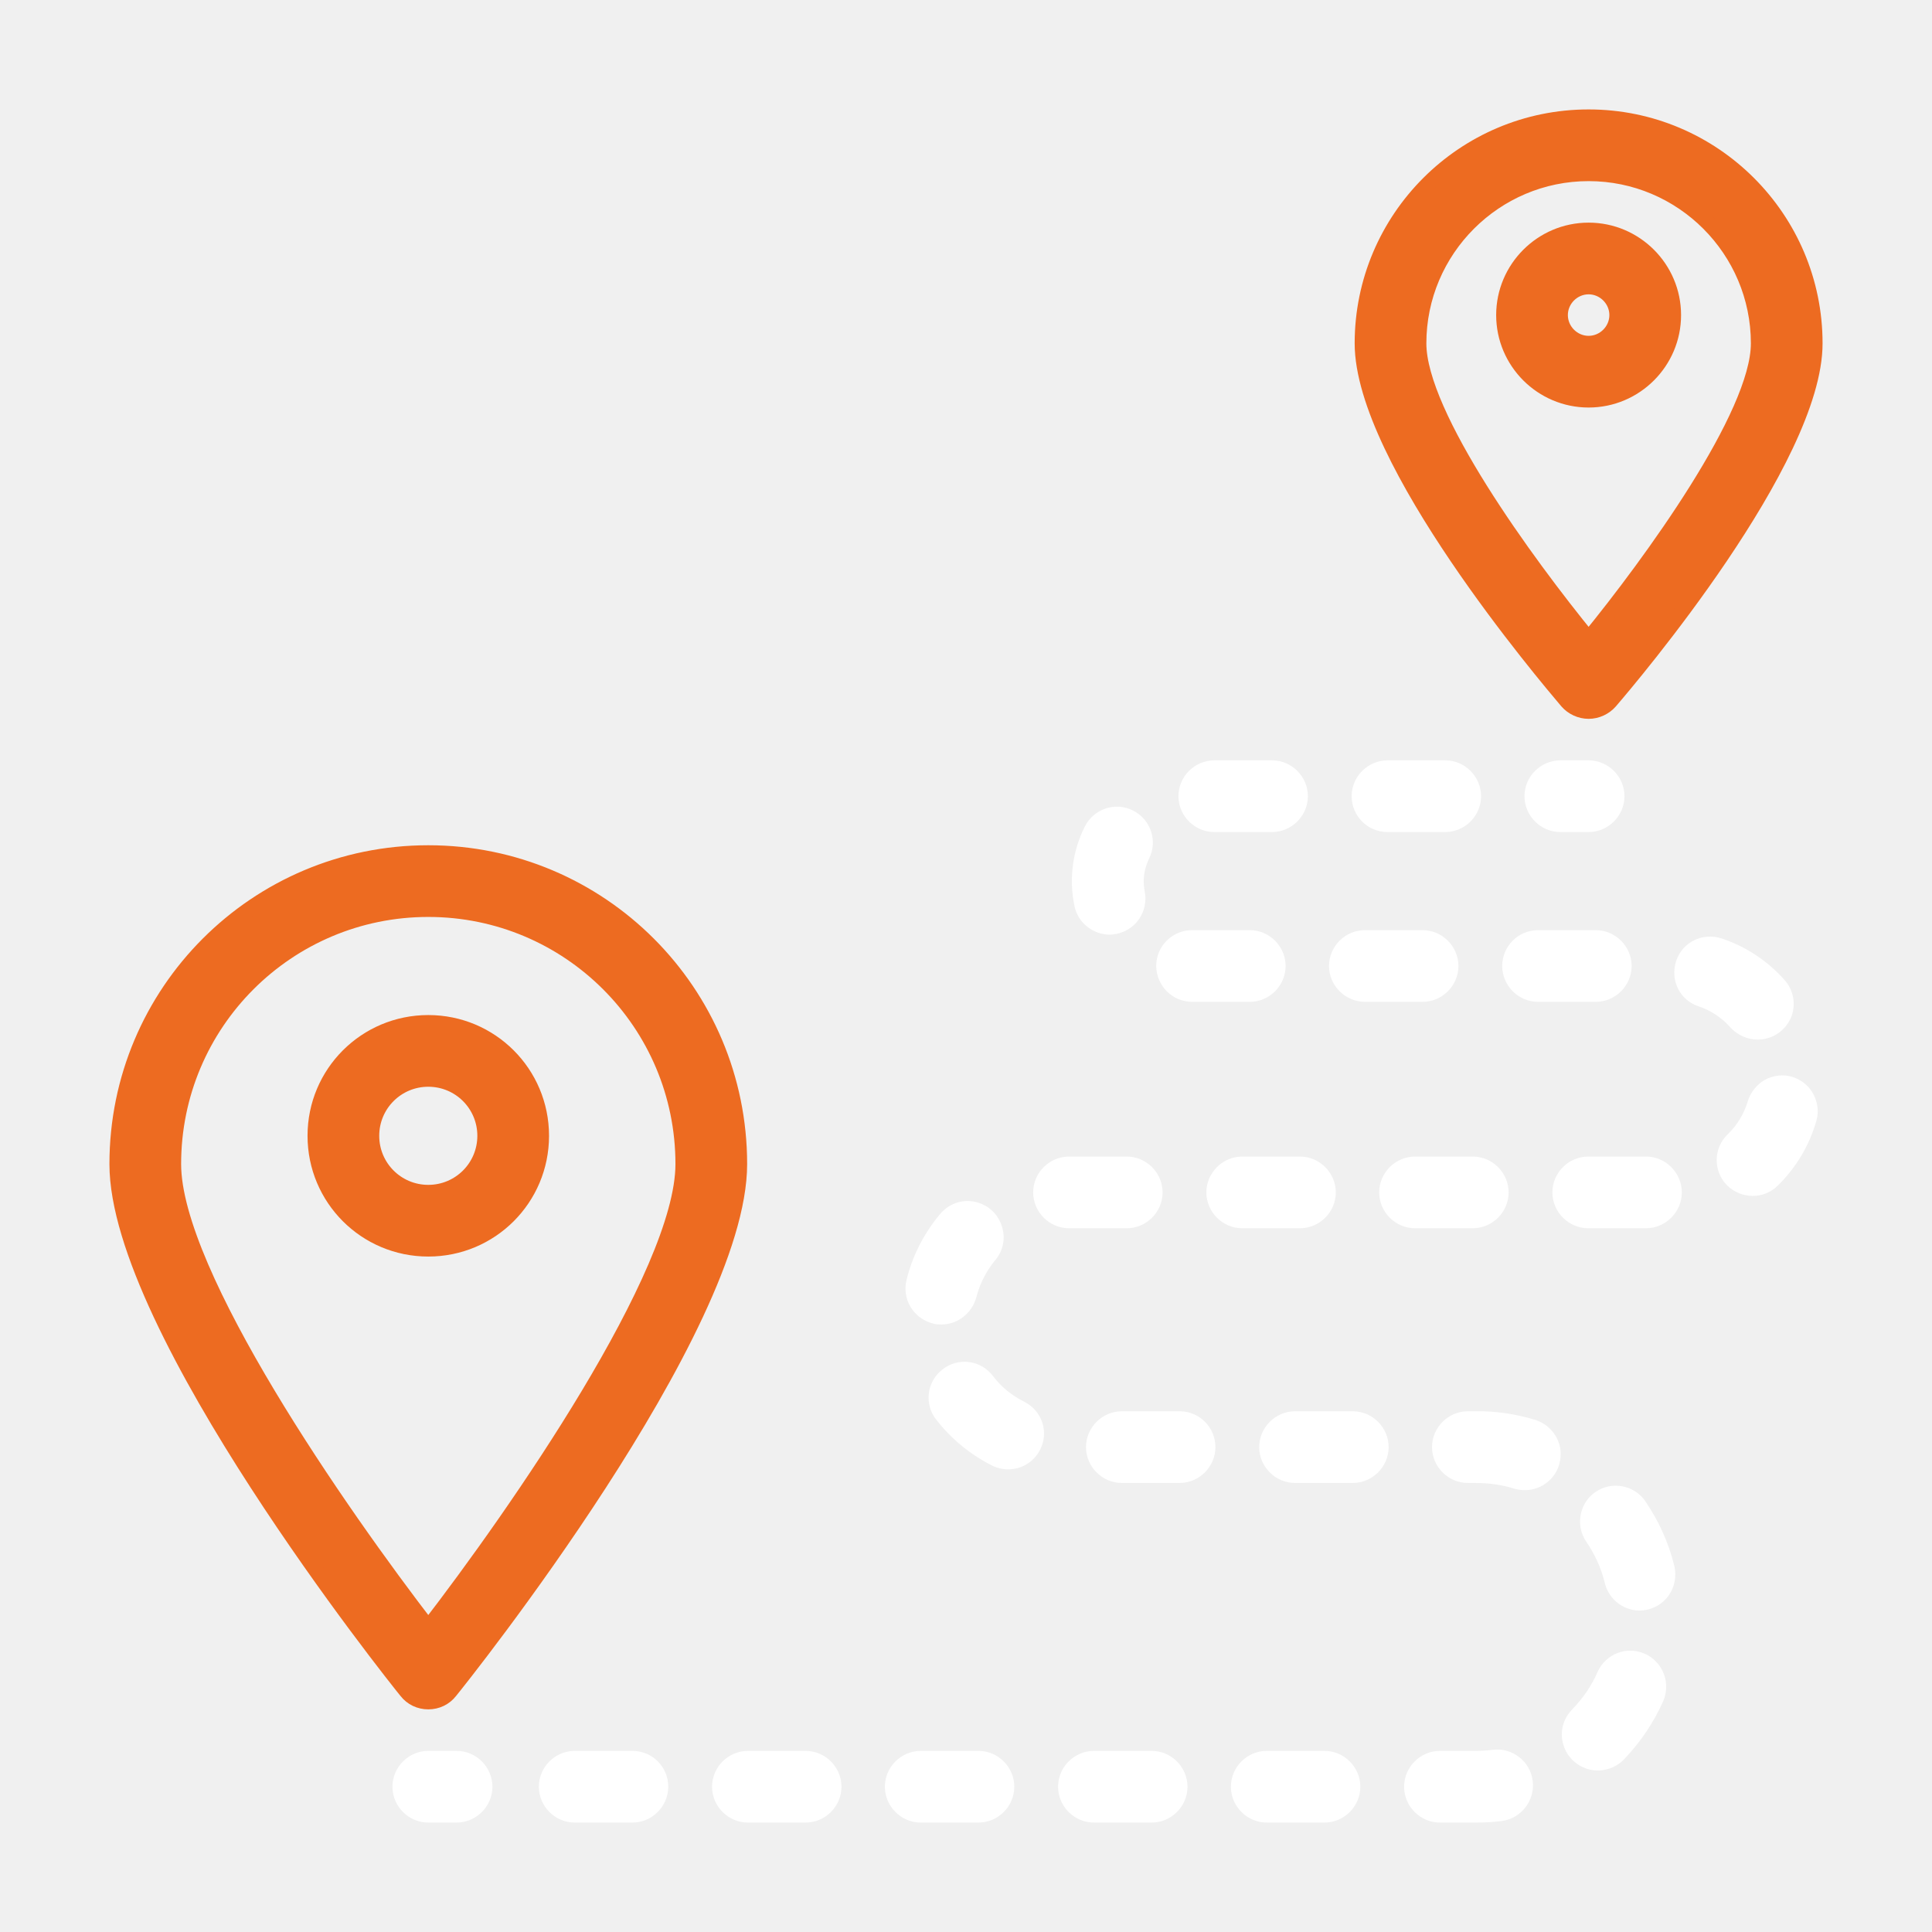
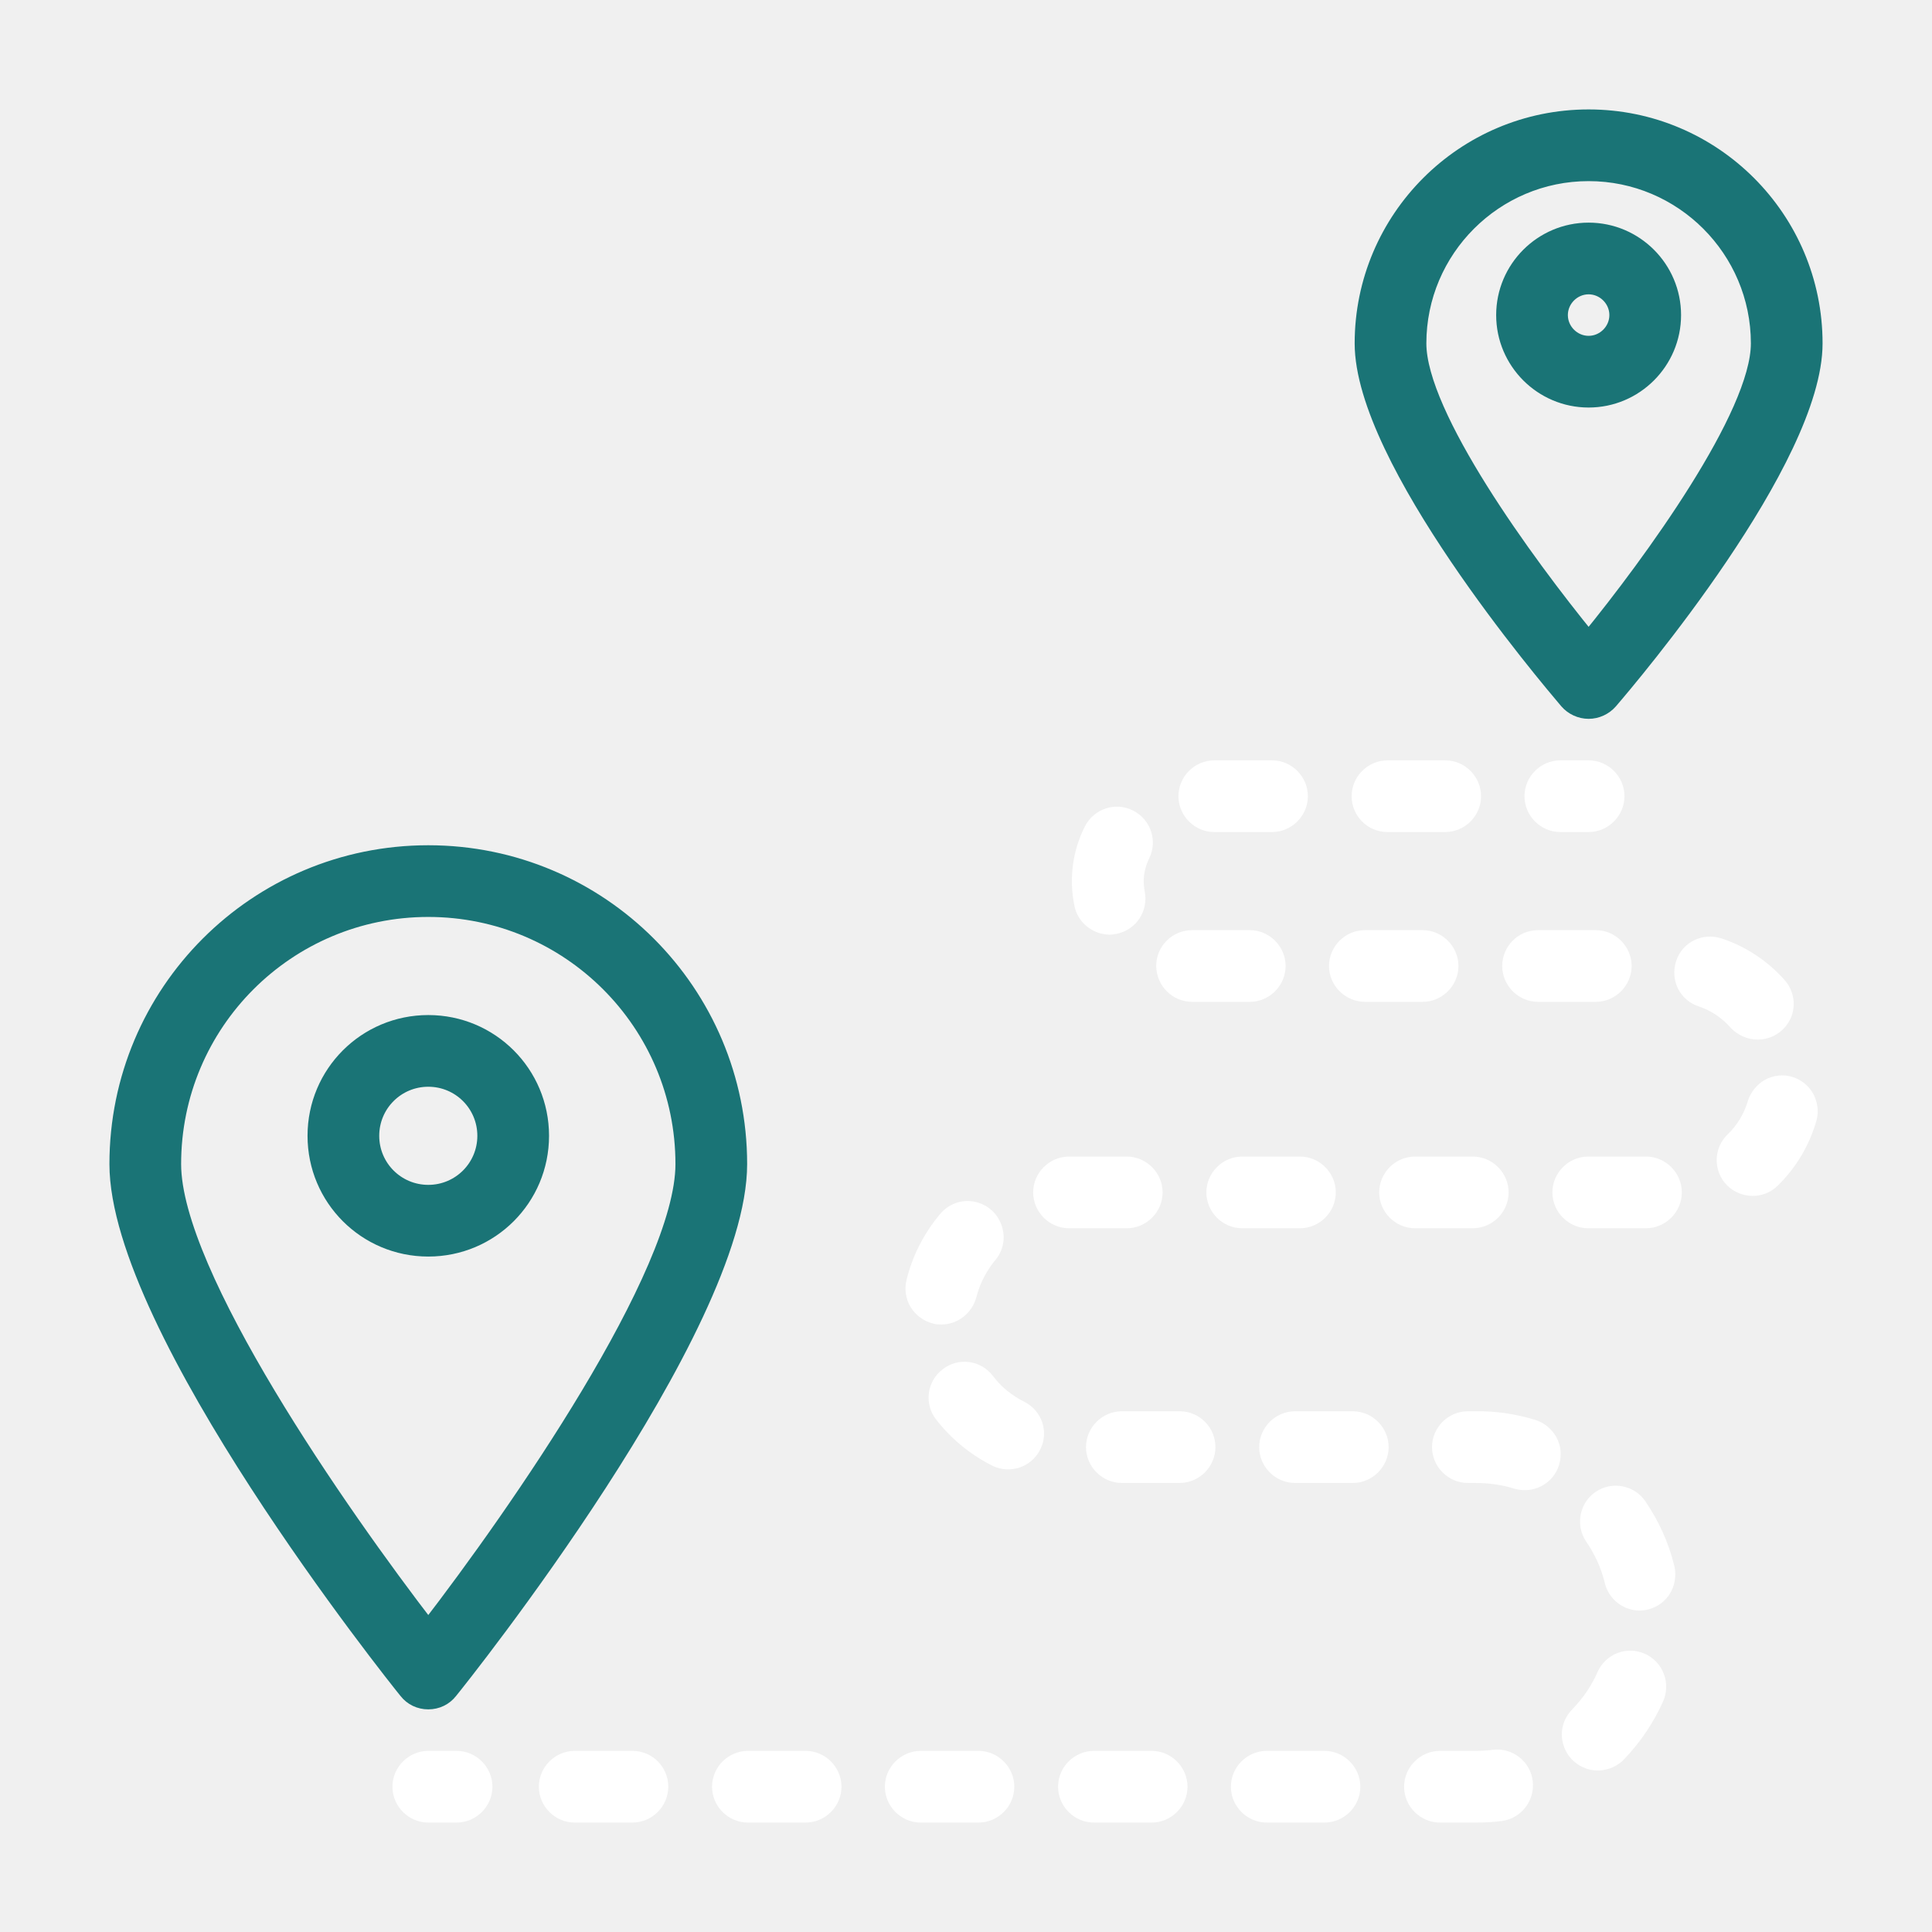
<svg xmlns="http://www.w3.org/2000/svg" version="1.1" id="Layer_1" x="0px" y="0px" viewBox="0 0 512 512" style="enable-background:new 0 0 512 512;" xml:space="preserve">
  <defs id="defs960" />
  <g id="g955">
-     <path d="M113.5,451c2.3,0,4.4-1,5.8-2.8c3.2-3.9,76.7-96.1,76.7-139.7c0-45.6-36.9-82.5-82.5-82.5S31,262.9,31,308.5   c0,43.6,73.5,135.8,76.7,139.7C109.1,450,111.2,451,113.5,451z M113.5,241c37.3,0,67.5,30.2,67.5,67.5c0,29.1-44.3,92.7-67.5,122.8   C90.3,401.2,46,337.6,46,308.5C46,271.2,76.2,241,113.5,241z" id="path893" style="fill:#ed6b21;fill-opacity:1;stroke:#ed6b21;stroke-opacity:1;stroke-width:4;stroke-miterlimit:4;stroke-dasharray:none" />
-     <path d="M143.5,301c0-16.6-13.4-30-30-30s-30,13.4-30,30s13.4,30,30,30S143.5,317.6,143.5,301z M98.5,301c0-8.3,6.7-15,15-15   s15,6.7,15,15s-6.7,15-15,15S98.5,309.3,98.5,301z" id="path895" style="fill:#ed6b21;fill-opacity:1;stroke:#ed6b21;stroke-opacity:1;stroke-width:4;stroke-miterlimit:4;stroke-dasharray:none" />
-     <path d="M421,188.5c2.2,0,4.3-1,5.7-2.6c5.6-6.5,54.3-64,54.3-94.9c0-33.1-26.9-60-60-60s-60,26.9-60,60   c0,30.9,48.8,88.4,54.3,94.9C416.7,187.5,418.8,188.5,421,188.5z M421,46c24.8,0,45,20.2,45,45c0,19-28.6,58.2-45,78.3   c-16.4-20.1-45-59.2-45-78.3C376,66.2,396.2,46,421,46z" id="path897" style="fill:#ed6b21;fill-opacity:1;stroke:#ed6b21;stroke-opacity:1;stroke-width:4;stroke-miterlimit:4;stroke-dasharray:none" />
-     <path d="M443.5,83.5c0-12.4-10.1-22.5-22.5-22.5s-22.5,10.1-22.5,22.5S408.6,106,421,106S443.5,95.9,443.5,83.5z M413.5,83.5   c0-4.1,3.4-7.5,7.5-7.5s7.5,3.4,7.5,7.5S425.1,91,421,91S413.5,87.6,413.5,83.5z" id="path899" style="fill:#ed6b21;fill-opacity:1;stroke:#ed6b21;stroke-opacity:1;stroke-width:4;stroke-miterlimit:4;stroke-dasharray:none" />
+     <path d="M113.5,451c2.3,0,4.4-1,5.8-2.8c3.2-3.9,76.7-96.1,76.7-139.7c0-45.6-36.9-82.5-82.5-82.5S31,262.9,31,308.5   c0,43.6,73.5,135.8,76.7,139.7C109.1,450,111.2,451,113.5,451z M113.5,241c37.3,0,67.5,30.2,67.5,67.5c0,29.1-44.3,92.7-67.5,122.8   C90.3,401.2,46,337.6,46,308.5C46,271.2,76.2,241,113.5,241z" id="path893" style="fill:#1A7476;fill-opacity:1;stroke:#1A7476;stroke-opacity:1;stroke-width:4;stroke-miterlimit:4;stroke-dasharray:none" />
+     <path d="M143.5,301c0-16.6-13.4-30-30-30s-30,13.4-30,30s13.4,30,30,30S143.5,317.6,143.5,301z M98.5,301c0-8.3,6.7-15,15-15   s15,6.7,15,15s-6.7,15-15,15S98.5,309.3,98.5,301z" id="path895" style="fill:#1A7476;fill-opacity:1;stroke:#1A7476;stroke-opacity:1;stroke-width:4;stroke-miterlimit:4;stroke-dasharray:none" />
+     <path d="M421,188.5c2.2,0,4.3-1,5.7-2.6c5.6-6.5,54.3-64,54.3-94.9c0-33.1-26.9-60-60-60s-60,26.9-60,60   c0,30.9,48.8,88.4,54.3,94.9C416.7,187.5,418.8,188.5,421,188.5z M421,46c24.8,0,45,20.2,45,45c0,19-28.6,58.2-45,78.3   c-16.4-20.1-45-59.2-45-78.3C376,66.2,396.2,46,421,46z" id="path897" style="fill:#1A7476;fill-opacity:1;stroke:#1A7476;stroke-opacity:1;stroke-width:4;stroke-miterlimit:4;stroke-dasharray:none" />
+     <path d="M443.5,83.5c0-12.4-10.1-22.5-22.5-22.5s-22.5,10.1-22.5,22.5S408.6,106,421,106S443.5,95.9,443.5,83.5z M413.5,83.5   c0-4.1,3.4-7.5,7.5-7.5s7.5,3.4,7.5,7.5S425.1,91,421,91S413.5,87.6,413.5,83.5z" id="path899" style="fill:#1A7476;fill-opacity:1;stroke:#1A7476;stroke-opacity:1;stroke-width:4;stroke-miterlimit:4;stroke-dasharray:none" />
    <path d="M413.5,218.5h7.5c4.1,0,7.5-3.4,7.5-7.5s-3.4-7.5-7.5-7.5h-7.5c-4.1,0-7.5,3.4-7.5,7.5S409.4,218.5,413.5,218.5z" id="path901" style="fill:#ffffff;fill-opacity:1;stroke:#ffffff;stroke-opacity:1;stroke-width:4;stroke-miterlimit:4;stroke-dasharray:none" />
    <path d="M316,263.5h15.2c4.1,0,7.5-3.4,7.5-7.5s-3.4-7.5-7.5-7.5h-15.3c-2,0-3.9,0.8-5.3,2.2s-2.2,3.3-2.2,5.3   C308.5,260.2,311.8,263.5,316,263.5z" id="path903" style="fill:#ffffff;fill-opacity:1;stroke:#ffffff;stroke-opacity:1;stroke-width:4;stroke-miterlimit:4;stroke-dasharray:none" />
    <path d="M400.1,256c0,4.1,3.4,7.5,7.5,7.5h15.3c4.1,0,7.5-3.4,7.5-7.5s-3.4-7.5-7.5-7.5h-15.3C403.4,248.5,400.1,251.9,400.1,256z" id="path905" style="fill:#ffffff;fill-opacity:1;stroke:#ffffff;stroke-opacity:1;stroke-width:4;stroke-miterlimit:4;stroke-dasharray:none" />
    <path d="M367.7,218.5h15.3c4.1,0,7.5-3.4,7.5-7.5s-3.4-7.5-7.5-7.5h-15.3c-4.1,0-7.5,3.4-7.5,7.5S363.5,218.5,367.7,218.5z" id="path907" style="fill:#ffffff;fill-opacity:1;stroke:#ffffff;stroke-opacity:1;stroke-width:4;stroke-miterlimit:4;stroke-dasharray:none" />
    <path d="M167.6,466h-15.3c-4.1,0-7.5,3.4-7.5,7.5s3.4,7.5,7.5,7.5h15.3c4.1,0,7.5-3.4,7.5-7.5S171.8,466,167.6,466z" id="path909" style="fill:#ffffff;fill-opacity:1;stroke:#ffffff;stroke-opacity:1;stroke-width:4;stroke-miterlimit:4;stroke-dasharray:none" />
    <path d="M294,245.7c0.5,0,1-0.1,1.6-0.2c4.1-0.9,6.6-4.8,5.8-8.9c-0.2-1-0.3-2.1-0.3-3.1c0-2.4,0.6-4.7,1.6-6.8   c1.9-3.7,0.4-8.2-3.3-10.1c-3.7-1.9-8.2-0.4-10.1,3.3c-3.1,6.1-4,13.1-2.6,19.8C287.4,243.1,290.4,245.6,294,245.7z" id="path911" style="fill:#ffffff;fill-opacity:1;stroke:#ffffff;stroke-opacity:1;stroke-width:4;stroke-miterlimit:4;stroke-dasharray:none" />
    <path d="M361.8,263.5H377c4.1,0,7.5-3.4,7.5-7.5s-3.4-7.5-7.5-7.5h-15.3c-4.1,0-7.5,3.4-7.5,7.5S357.6,263.5,361.8,263.5z" id="path913" style="fill:#ffffff;fill-opacity:1;stroke:#ffffff;stroke-opacity:1;stroke-width:4;stroke-miterlimit:4;stroke-dasharray:none" />
    <path d="M321.8,218.5h15.3c4.1,0,7.5-3.4,7.5-7.5s-3.4-7.5-7.5-7.5h-15.3c-4.1,0-7.5,3.4-7.5,7.5S317.7,218.5,321.8,218.5z" id="path915" style="fill:#ffffff;fill-opacity:1;stroke:#ffffff;stroke-opacity:1;stroke-width:4;stroke-miterlimit:4;stroke-dasharray:none" />
    <path d="M247.7,348.8c0.6,0.2,1.2,0.2,1.8,0.2c3.4,0,6.4-2.4,7.3-5.7c1-3.9,2.8-7.4,5.3-10.5c1.8-2,2.4-4.9,1.4-7.5   c-0.9-2.6-3.1-4.4-5.8-4.9c-2.7-0.5-5.4,0.6-7.1,2.7c-4,4.8-6.9,10.4-8.4,16.5c-0.5,1.9-0.2,4,0.8,5.7   C244.1,347.1,245.8,348.3,247.7,348.8z" id="path917" style="fill:#ffffff;fill-opacity:1;stroke:#ffffff;stroke-opacity:1;stroke-width:4;stroke-miterlimit:4;stroke-dasharray:none" />
    <path d="M395.9,465.7c-1.6,0.2-3.2,0.3-4.9,0.3h-9.4c-4.1,0-7.5,3.4-7.5,7.5s3.4,7.5,7.5,7.5h9.4c2.3,0,4.5-0.1,6.7-0.4   c4.1-0.5,7-4.3,6.5-8.4C403.7,468.1,399.9,465.2,395.9,465.7L395.9,465.7z" id="path919" style="fill:#ffffff;fill-opacity:1;stroke:#ffffff;stroke-opacity:1;stroke-width:4;stroke-miterlimit:4;stroke-dasharray:none" />
    <path d="M406.3,378.2c-5-1.5-10.1-2.3-15.3-2.2h-2c-4.1,0-7.5,3.4-7.5,7.5s3.4,7.5,7.5,7.5h2c3.7,0,7.4,0.5,10.9,1.6   c0.7,0.2,1.4,0.3,2.2,0.3c3.7,0,6.9-2.7,7.4-6.4C412.1,382.9,409.9,379.4,406.3,378.2L406.3,378.2z" id="path921" style="fill:#ffffff;fill-opacity:1;stroke:#ffffff;stroke-opacity:1;stroke-width:4;stroke-miterlimit:4;stroke-dasharray:none" />
    <path d="M390.3,323.5c4.1,0,7.5-3.4,7.5-7.5s-3.4-7.5-7.5-7.5H375c-4.1,0-7.5,3.4-7.5,7.5s3.4,7.5,7.5,7.5H390.3z" id="path923" style="fill:#ffffff;fill-opacity:1;stroke:#ffffff;stroke-opacity:1;stroke-width:4;stroke-miterlimit:4;stroke-dasharray:none" />
    <path d="M435.1,440.1c-3.8-1.7-8.2,0-9.9,3.8c-1.7,3.9-4.1,7.4-7.1,10.5c-1.9,1.9-2.7,4.7-1.9,7.3c0.7,2.6,2.8,4.6,5.5,5.3   c2.6,0.6,5.4-0.2,7.3-2.2c4.1-4.3,7.5-9.3,9.9-14.7C440.6,446.3,438.9,441.8,435.1,440.1z" id="path925" style="fill:#ffffff;fill-opacity:1;stroke:#ffffff;stroke-opacity:1;stroke-width:4;stroke-miterlimit:4;stroke-dasharray:none" />
    <path d="M474.4,287.3c-1.9-0.6-4-0.3-5.7,0.6c-1.7,1-3,2.6-3.6,4.5c-1.1,3.7-3.1,7-5.9,9.7c-3,2.9-3,7.7-0.1,10.6s7.7,3,10.6,0.1   c4.6-4.5,7.9-10,9.7-16.2c0.6-1.9,0.3-4-0.6-5.7C477.9,289.2,476.3,287.9,474.4,287.3z" id="path927" style="fill:#ffffff;fill-opacity:1;stroke:#ffffff;stroke-opacity:1;stroke-width:4;stroke-miterlimit:4;stroke-dasharray:none" />
    <path d="M465.8,273.5c3,0,5.6-1.7,6.9-4.4c1.2-2.7,0.7-5.9-1.3-8.1c-4.3-4.8-9.7-8.4-15.8-10.4c-3.9-1.3-8.2,0.7-9.5,4.7   s0.7,8.2,4.7,9.5c3.6,1.2,6.9,3.4,9.4,6.3C461.7,272.6,463.7,273.5,465.8,273.5z" id="path929" style="fill:#ffffff;fill-opacity:1;stroke:#ffffff;stroke-opacity:1;stroke-width:4;stroke-miterlimit:4;stroke-dasharray:none" />
    <path d="M358.5,376h-15.3c-4.1,0-7.5,3.4-7.5,7.5s3.4,7.5,7.5,7.5h15.3c4.1,0,7.5-3.4,7.5-7.5S362.6,376,358.5,376z" id="path931" style="fill:#ffffff;fill-opacity:1;stroke:#ffffff;stroke-opacity:1;stroke-width:4;stroke-miterlimit:4;stroke-dasharray:none" />
    <path d="M436.2,308.5h-15.3c-4.1,0-7.5,3.4-7.5,7.5s3.4,7.5,7.5,7.5h15.3c4.1,0,7.5-3.4,7.5-7.5S440.3,308.5,436.2,308.5z" id="path933" style="fill:#ffffff;fill-opacity:1;stroke:#ffffff;stroke-opacity:1;stroke-width:4;stroke-miterlimit:4;stroke-dasharray:none" />
    <path d="M213.5,466h-15.3c-4.1,0-7.5,3.4-7.5,7.5s3.4,7.5,7.5,7.5h15.3c4.1,0,7.5-3.4,7.5-7.5S217.6,466,213.5,466z" id="path935" style="fill:#ffffff;fill-opacity:1;stroke:#ffffff;stroke-opacity:1;stroke-width:4;stroke-miterlimit:4;stroke-dasharray:none" />
    <path d="M434.4,399c-2.3-3.4-7-4.3-10.4-2c-3.4,2.3-4.3,7-2,10.4c2.4,3.5,4.2,7.4,5.2,11.5c0.6,2.7,2.6,4.8,5.2,5.6   c2.6,0.8,5.5,0,7.4-1.9c1.9-1.9,2.6-4.8,1.9-7.4C440.3,409.5,437.8,404,434.4,399z" id="path937" style="fill:#ffffff;fill-opacity:1;stroke:#ffffff;stroke-opacity:1;stroke-width:4;stroke-miterlimit:4;stroke-dasharray:none" />
    <path d="M270.6,373.3c-3.6-1.8-6.7-4.3-9.1-7.5c-2.5-3.3-7.3-3.9-10.5-1.3c-3.3,2.5-3.9,7.3-1.3,10.5c3.8,4.9,8.7,8.9,14.3,11.7   c3.7,1.7,8.1,0.2,9.9-3.5C275.7,379.6,274.3,375.2,270.6,373.3z" id="path939" style="fill:#ffffff;fill-opacity:1;stroke:#ffffff;stroke-opacity:1;stroke-width:4;stroke-miterlimit:4;stroke-dasharray:none" />
    <path d="M259.3,466H244c-4.1,0-7.5,3.4-7.5,7.5s3.4,7.5,7.5,7.5h15.3c4.1,0,7.5-3.4,7.5-7.5S263.4,466,259.3,466z" id="path941" style="fill:#ffffff;fill-opacity:1;stroke:#ffffff;stroke-opacity:1;stroke-width:4;stroke-miterlimit:4;stroke-dasharray:none" />
    <path d="M351,466h-15.3c-4.1,0-7.5,3.4-7.5,7.5s3.4,7.5,7.5,7.5H351c4.1,0,7.5-3.4,7.5-7.5S355.1,466,351,466z" id="path943" style="fill:#ffffff;fill-opacity:1;stroke:#ffffff;stroke-opacity:1;stroke-width:4;stroke-miterlimit:4;stroke-dasharray:none" />
    <path d="M298.6,323.5c4.1,0,7.5-3.4,7.5-7.5s-3.4-7.5-7.5-7.5h-15.3c-4.1,0-7.5,3.4-7.5,7.5s3.4,7.5,7.5,7.5H298.6z" id="path945" style="fill:#ffffff;fill-opacity:1;stroke:#ffffff;stroke-opacity:1;stroke-width:4;stroke-miterlimit:4;stroke-dasharray:none" />
    <path d="M344.5,323.5c4.1,0,7.5-3.4,7.5-7.5s-3.4-7.5-7.5-7.5h-15.3c-4.1,0-7.5,3.4-7.5,7.5s3.4,7.5,7.5,7.5H344.5z" id="path947" style="fill:#ffffff;fill-opacity:1;stroke:#ffffff;stroke-opacity:1;stroke-width:4;stroke-miterlimit:4;stroke-dasharray:none" />
    <path d="M312.6,376h-15.3c-4.1,0-7.5,3.4-7.5,7.5s3.4,7.5,7.5,7.5h15.3c4.1,0,7.5-3.4,7.5-7.5S316.8,376,312.6,376z" id="path949" style="fill:#ffffff;fill-opacity:1;stroke:#ffffff;stroke-opacity:1;stroke-width:4;stroke-miterlimit:4;stroke-dasharray:none" />
    <path d="M305.2,466h-15.3c-4.1,0-7.5,3.4-7.5,7.5s3.4,7.5,7.5,7.5h15.3c4.1,0,7.5-3.4,7.5-7.5S309.3,466,305.2,466z" id="path951" style="fill:#ffffff;fill-opacity:1;stroke:#ffffff;stroke-opacity:1;stroke-width:4;stroke-miterlimit:4;stroke-dasharray:none" />
    <path d="M121,466h-7.5c-4.1,0-7.5,3.4-7.5,7.5s3.4,7.5,7.5,7.5h7.5c4.1,0,7.5-3.4,7.5-7.5S125.1,466,121,466z" id="path953" style="fill:#ffffff;fill-opacity:1;stroke:#ffffff;stroke-opacity:1;stroke-width:4;stroke-miterlimit:4;stroke-dasharray:none" />
  </g>
</svg>
